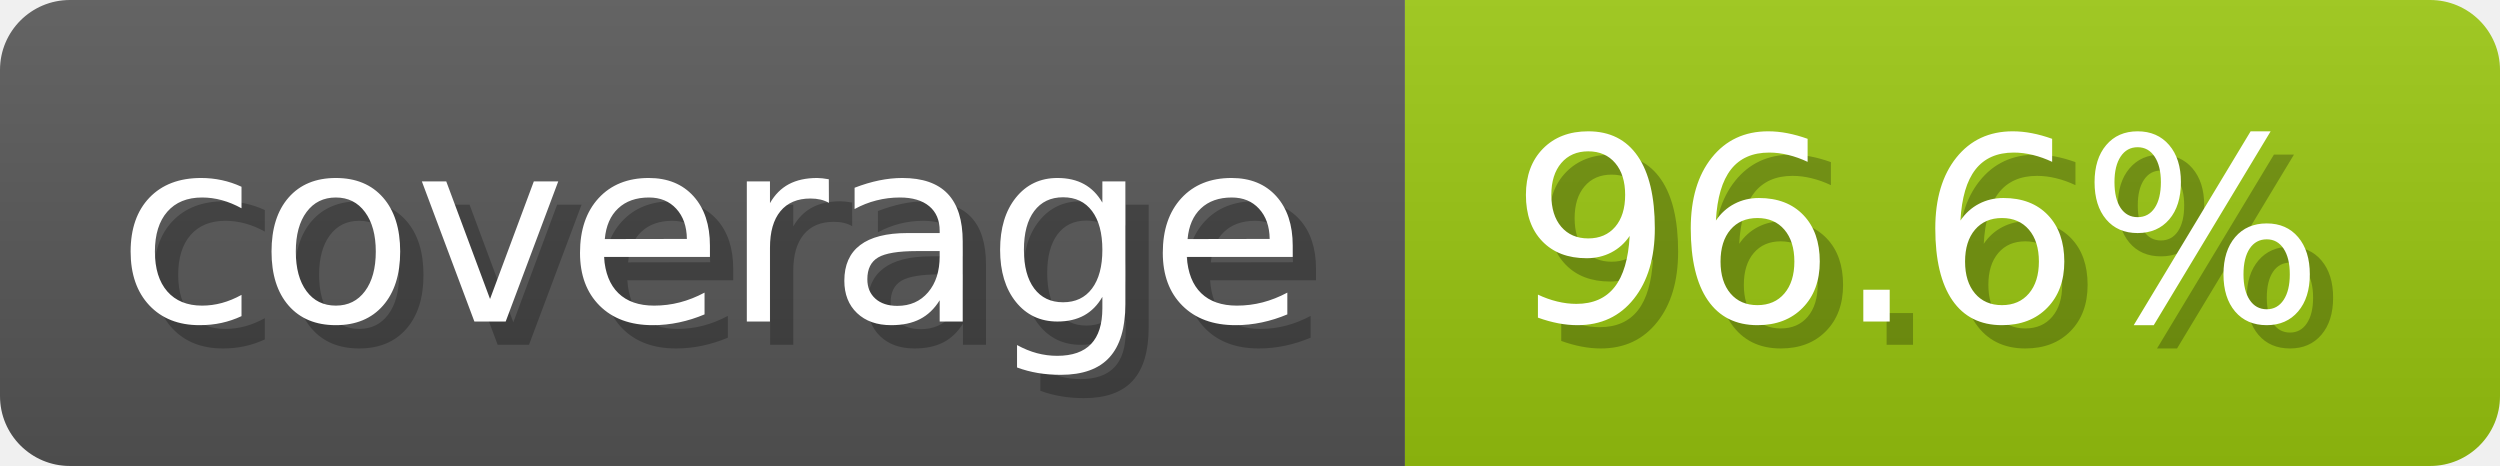
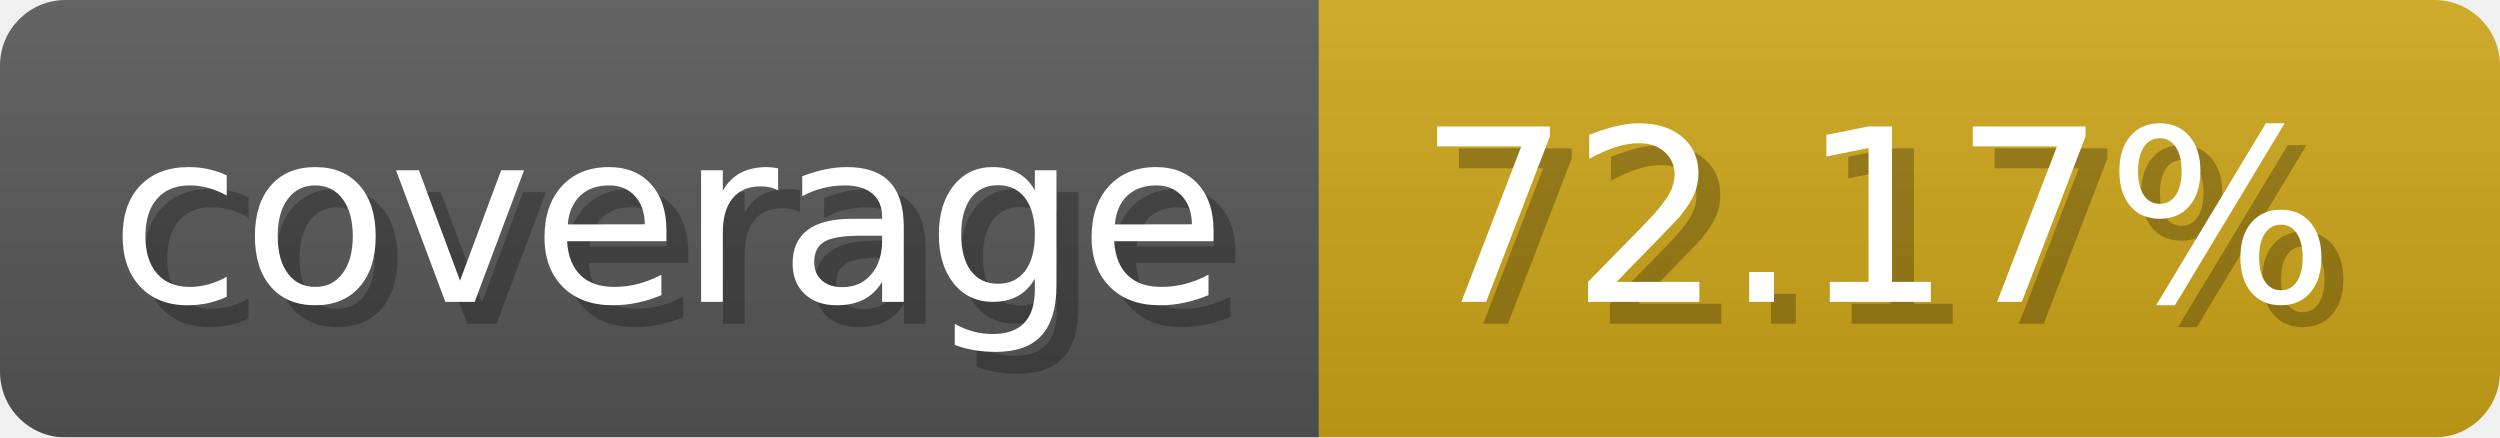
- <svg xmlns="http://www.w3.org/2000/svg" width="107.3" height="20" viewBox="0 0 1073 200" role="img" aria-label="coverage: 96.6%">
+ <svg xmlns="http://www.w3.org/2000/svg" width="114.3" height="20" viewBox="0 0 1143 200" role="img" aria-label="coverage: 72.17%">
  <linearGradient id="a" x2="0" y2="100%">
    <stop offset="0" stop-opacity=".1" stop-color="#EEE" />
    <stop offset="1" stop-opacity=".1" />
  </linearGradient>
  <mask id="m">
-     <rect width="1073" height="200" rx="30" fill="#FFF" />
+     <rect width="1143" height="200" rx="30" fill="#FFF" />
  </mask>
  <g mask="url(#m)">
    <rect width="603" height="200" fill="#555" />
-     <rect width="470" height="200" fill="#97c40f" x="603" />
-     <rect width="1073" height="200" fill="url(#a)" />
+     <rect width="540" height="200" fill="#cba317" x="603" />
+     <rect width="1143" height="200" fill="url(#a)" />
  </g>
  <g aria-hidden="true" fill="#fff" text-anchor="start" font-family="Verdana,DejaVu Sans,sans-serif" font-size="110">
    <text x="60" y="148" textLength="503" fill="#000" opacity="0.25">coverage</text>
    <text x="50" y="138" textLength="503">coverage</text>
-     <text x="658" y="148" textLength="370" fill="#000" opacity="0.25">96.6%</text>
-     <text x="648" y="138" textLength="370">96.6%</text>
+     <text x="658" y="148" textLength="440" fill="#000" opacity="0.25">72.17%</text>
+     <text x="648" y="138" textLength="440">72.17%</text>
  </g>
</svg>
